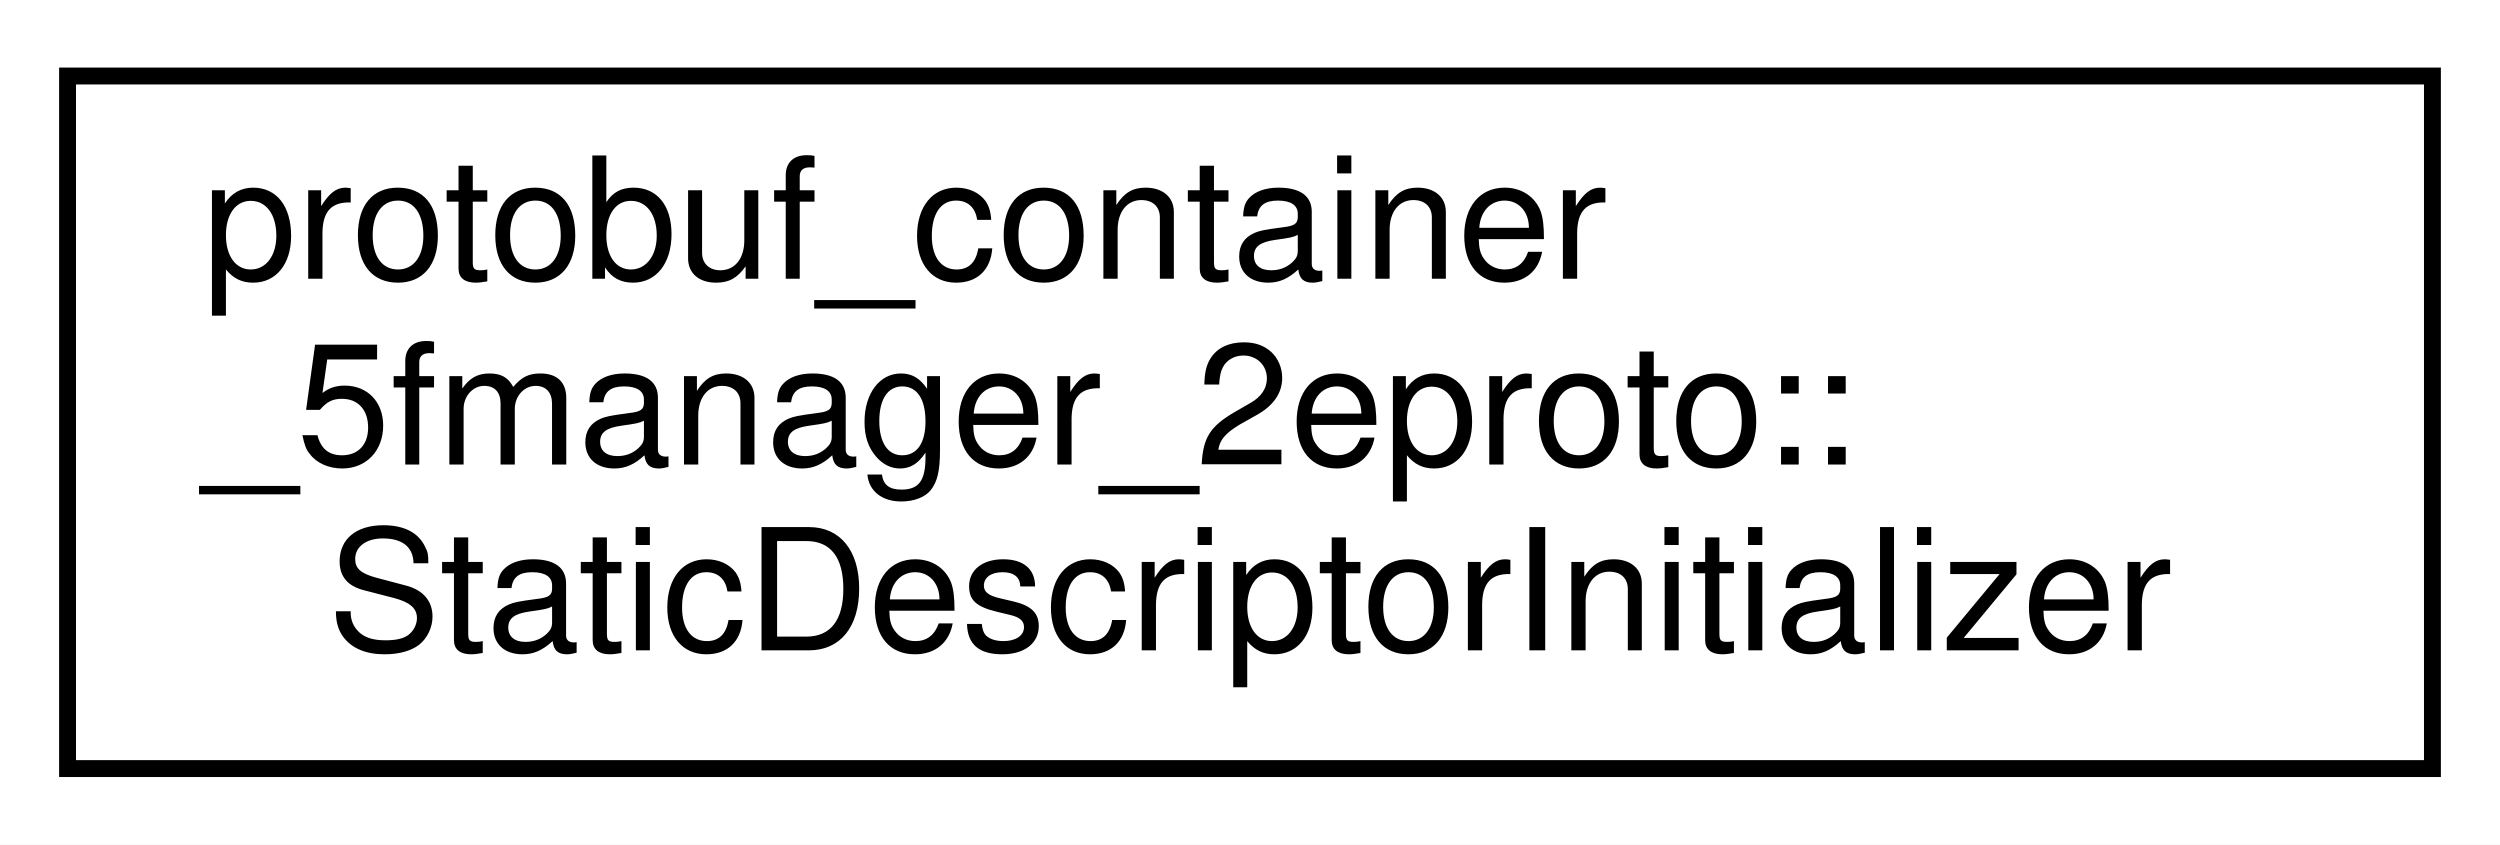
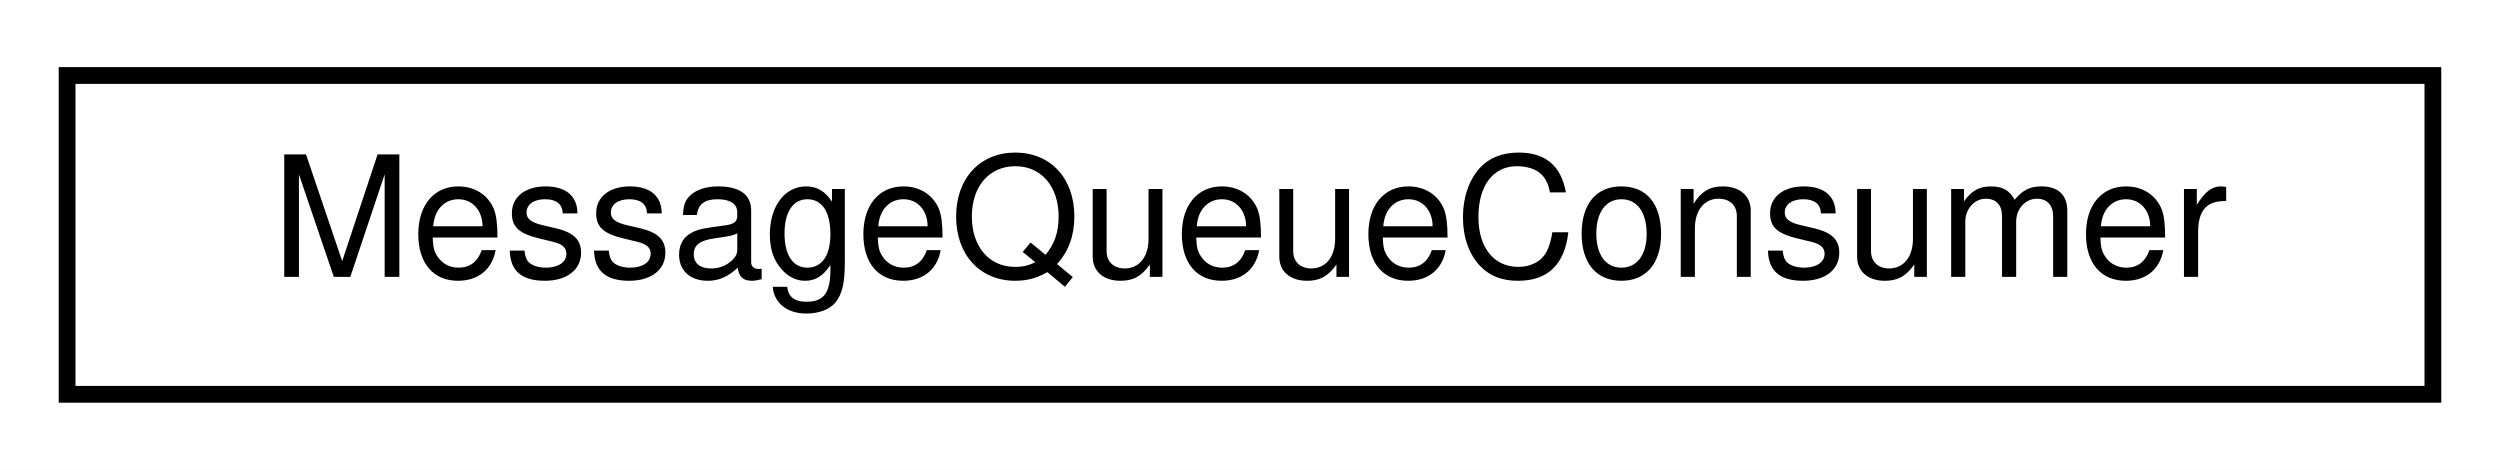
- <svg xmlns="http://www.w3.org/2000/svg" xmlns:xlink="http://www.w3.org/1999/xlink" width="148pt" height="50pt" viewBox="0.00 0.00 148.00 50.00">
-   <g id="graph0" class="graph" transform="scale(1 1) rotate(0) translate(4 46)">
-     <polygon fill="white" stroke="transparent" points="-4,4 -4,-46 144,-46 144,4 -4,4" />
+ <svg xmlns="http://www.w3.org/2000/svg" xmlns:xlink="http://www.w3.org/1999/xlink" width="149pt" height="28pt" viewBox="0.00 0.00 149.00 28.00">
+   <g id="graph0" class="graph" transform="scale(1 1) rotate(0) translate(4 24)">
+     <polygon fill="white" stroke="transparent" points="-4,4 -4,-24 145,-24 145,4 -4,4" />
    <g id="node1" class="node">
      <g id="a_node1">
-         <a xlink:href="structprotobuf__container__5fmanager__2eproto_1_1StaticDescriptorInitializer.html" target="_top" xlink:title=" ">
-           <polygon fill="white" stroke="black" points="0,-0.5 0,-41.5 140,-41.5 140,-0.5 0,-0.5" />
-           <text text-anchor="start" x="8" y="-29.5" font-family="Helvetica,sans-Serif" font-size="10.00">protobuf_container</text>
-           <text text-anchor="start" x="8" y="-18.5" font-family="Helvetica,sans-Serif" font-size="10.00">_5fmanager_2eproto::</text>
-           <text text-anchor="middle" x="70" y="-7.5" font-family="Helvetica,sans-Serif" font-size="10.00">StaticDescriptorInitializer</text>
+         <a xlink:href="classMessageQueueConsumer.html" target="_top" xlink:title="Consumes messages from a POSIX message queue and dispatches them to a RequestExecutor.">
+           <polygon fill="white" stroke="black" points="0,-0.5 0,-19.5 141,-19.5 141,-0.5 0,-0.5" />
+           <text text-anchor="middle" x="70.5" y="-7.5" font-family="Helvetica,sans-Serif" font-size="10.00">MessageQueueConsumer</text>
        </a>
      </g>
    </g>
  </g>
</svg>
